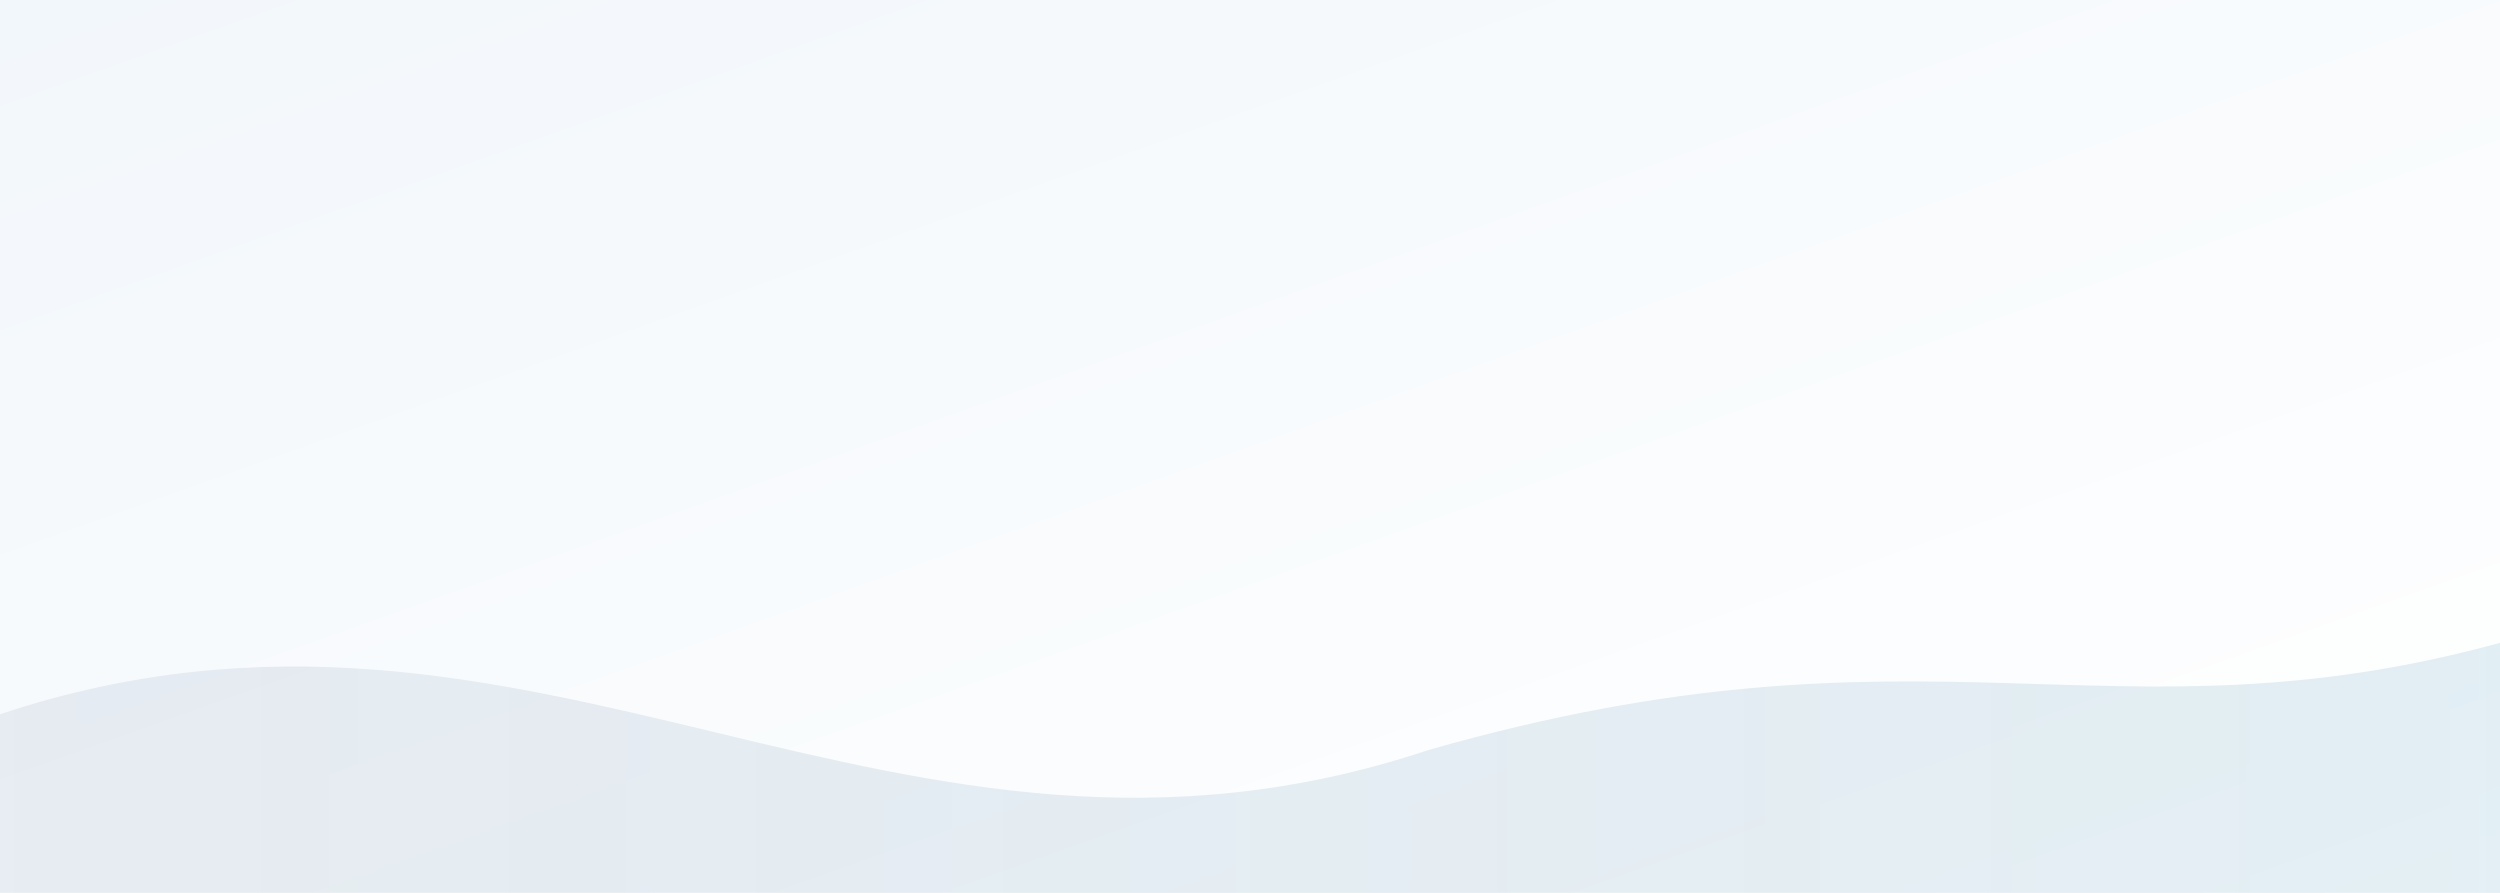
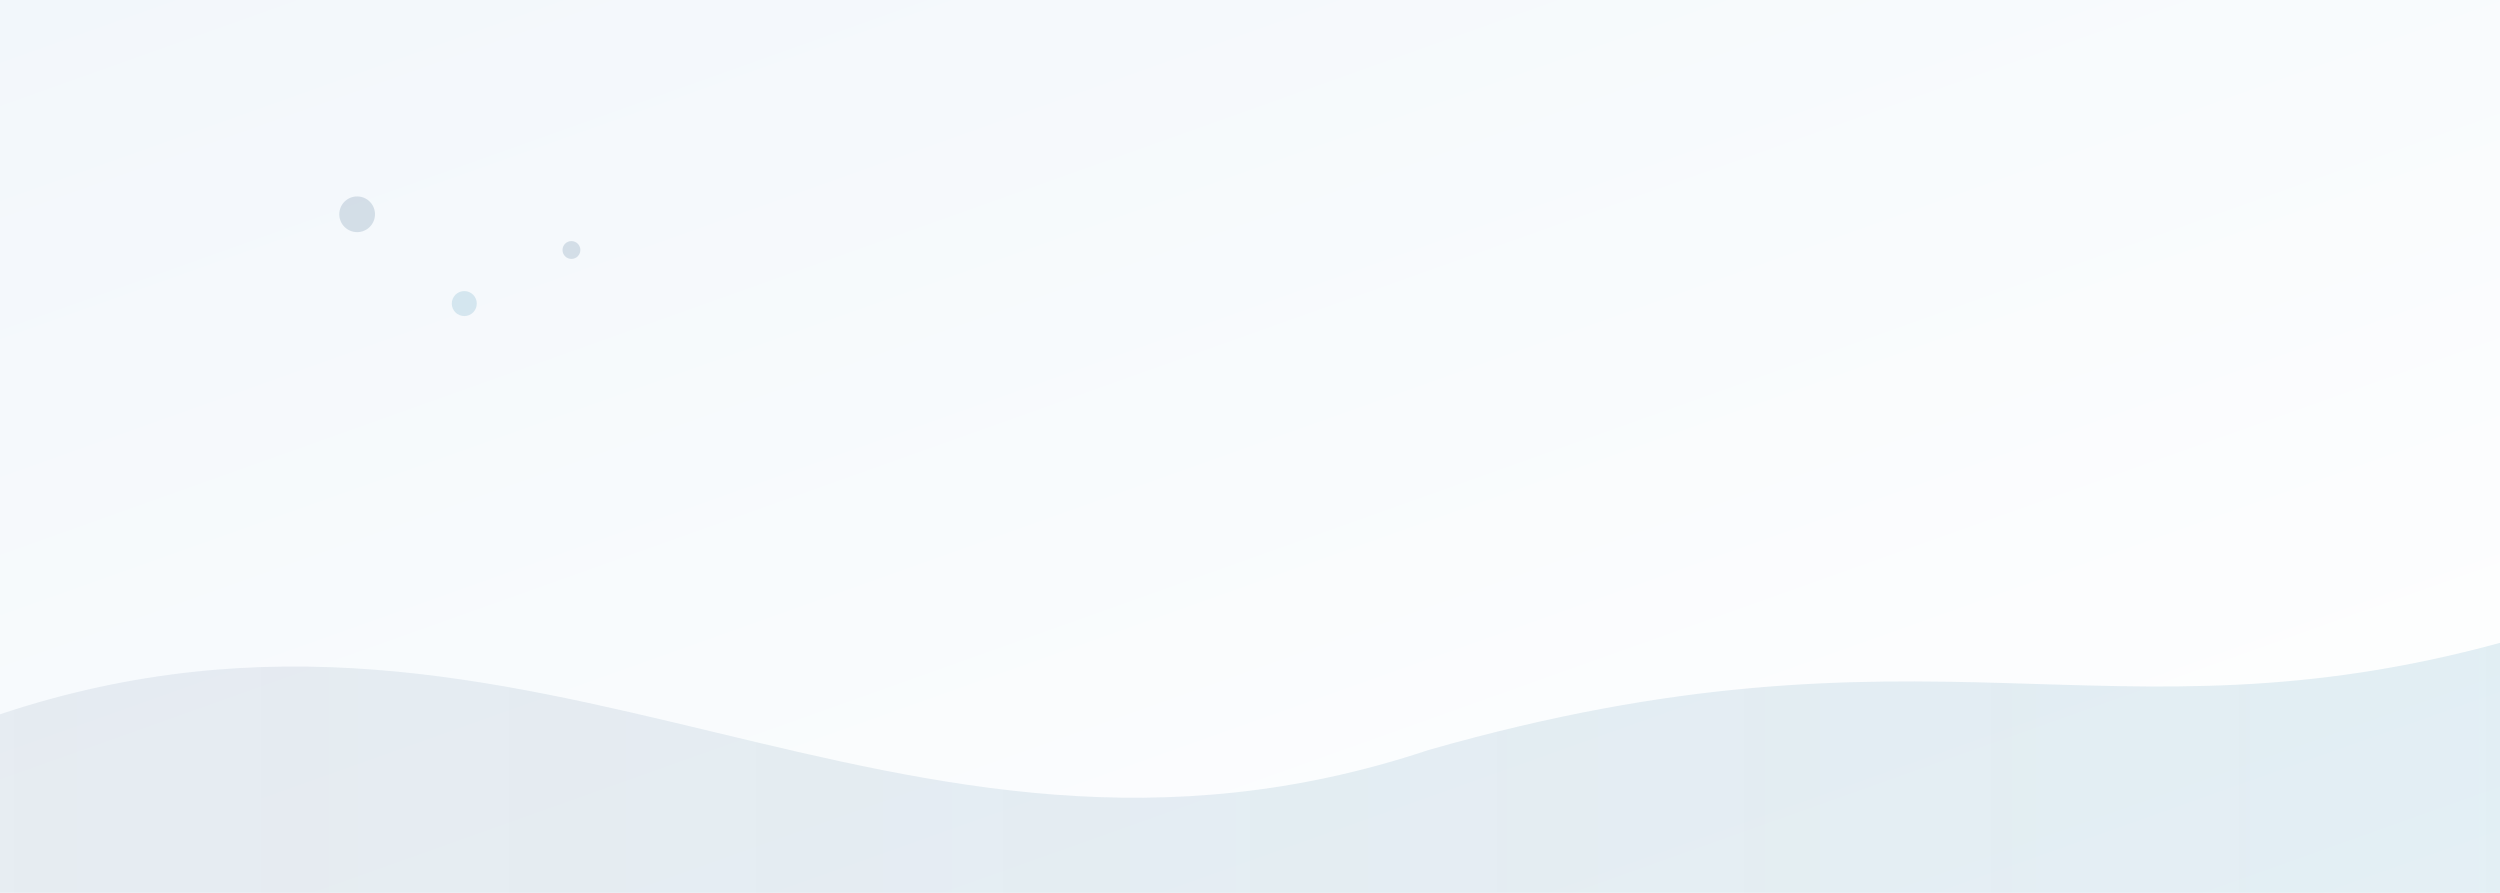
<svg xmlns="http://www.w3.org/2000/svg" viewBox="0 0 1400 500" preserveAspectRatio="none">
  <defs>
    <linearGradient id="bg" x1="0" y1="0" x2="1" y2="1">
      <stop offset="0%" stop-color="#f2f7fb" />
      <stop offset="100%" stop-color="#ffffff" />
    </linearGradient>
    <linearGradient id="wave" x1="0" y1="0" x2="1" y2="0">
      <stop offset="0%" stop-color="#154573" stop-opacity="0.08" />
      <stop offset="100%" stop-color="#1b7aa5" stop-opacity="0.12" />
    </linearGradient>
  </defs>
  <rect width="1400" height="500" fill="url(#bg)" />
  <path d="M0,400 C300,300 500,520 800,420 C1080,340 1180,420 1400,360 L1400,500 L0,500 Z" fill="url(#wave)" />
+   <circle cx="200" cy="120" r="10" fill="#154573" opacity="0.15" />
+   <circle cx="260" cy="170" r="7" fill="#1b7aa5" opacity="0.15" />
+   <circle cx="320" cy="140" r="5" fill="#154573" opacity="0.15" />
</svg>
